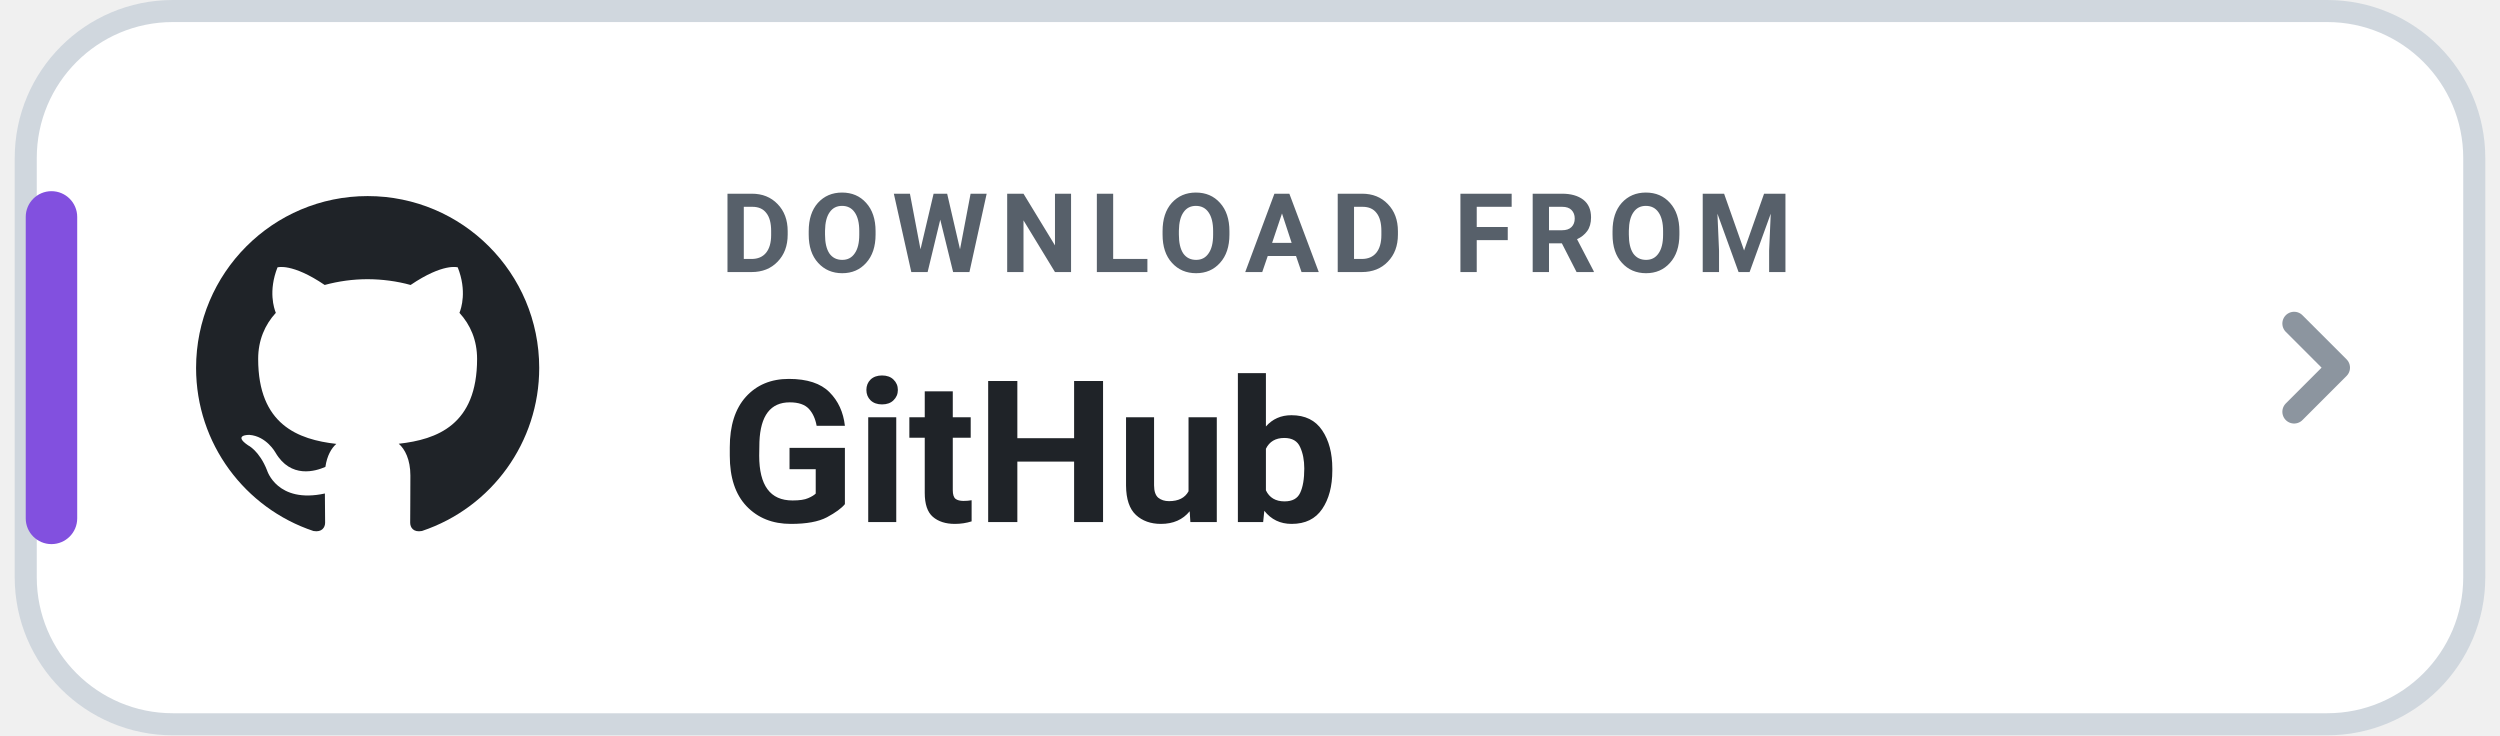
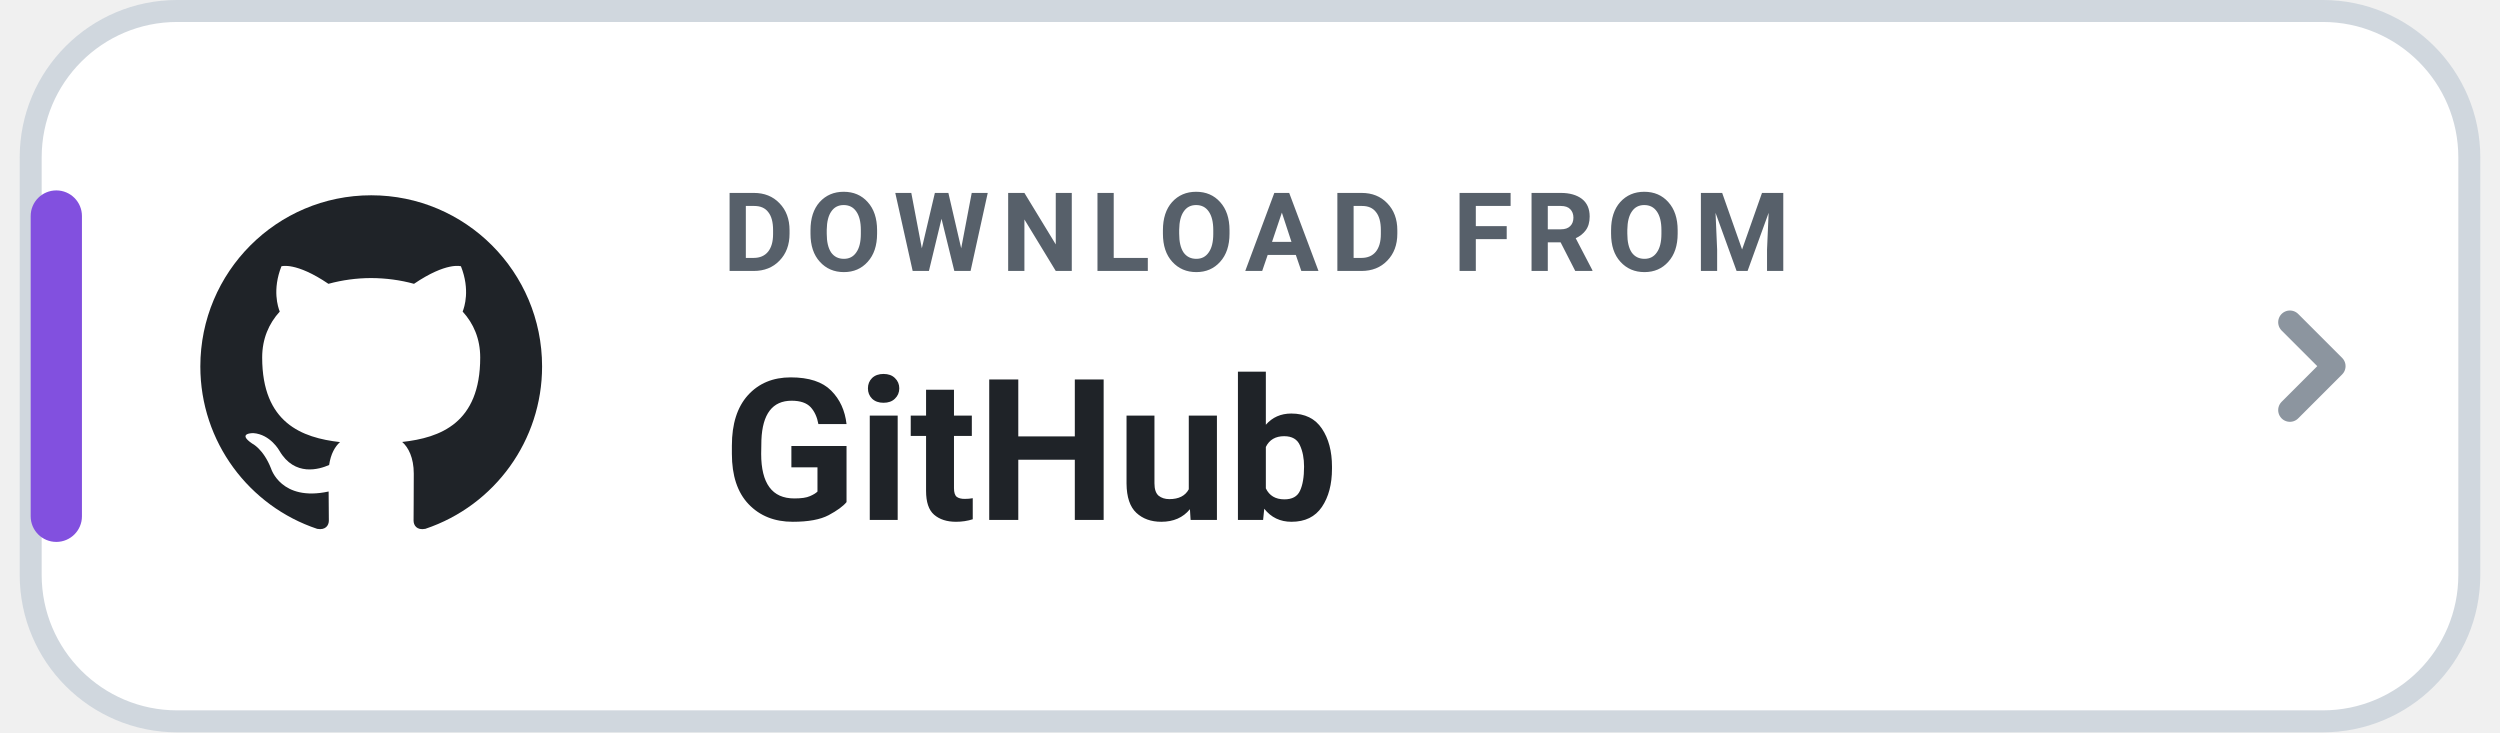
- <svg xmlns="http://www.w3.org/2000/svg" width="204" height="60" viewBox="0 0 168 50" role="img" aria-label="DOWNLOAD FROM GitHub">
+ <svg xmlns="http://www.w3.org/2000/svg" width="198" height="58" viewBox="0 0 168 50" role="img" aria-label="DOWNLOAD FROM GitHub">
  <rect x=".75" y=".75" width="166.5" height="48.5" rx="10" fill="#FFFFFF" stroke="#D0D7DE" stroke-width="1.5" />
  <rect x=".75" y="13" width="3.5" height="24" rx="1.75" fill="#8250DF" />
  <g transform="translate(10 11) scale(1.166667)">
    <path fill="#1F2328" d="M12 2C6.477 2 2 6.484 2 12.017c0 4.425 2.865 8.18 6.839 9.504.5.092.682-.217.682-.483 0-.237-.008-.868-.013-1.703-2.782.605-3.369-1.343-3.369-1.343-.454-1.158-1.11-1.466-1.11-1.466-.908-.62.069-.608.069-.608 1.003.07 1.53 1.032 1.53 1.032.892 1.53 2.341 1.088 2.91.832.092-.647.35-1.088.636-1.338-2.22-.253-4.555-1.113-4.555-4.951 0-1.093.39-1.988 1.029-2.688-.103-.253-.446-1.272.098-2.65 0 0 .84-.27 2.75 1.026A9.564 9.564 0 0112 6.844c.85.004 1.705.115 2.504.337 1.909-1.296 2.747-1.027 2.747-1.027.546 1.379.202 2.398.1 2.651.64.7 1.028 1.595 1.028 2.688 0 3.848-2.339 4.695-4.566 4.943.359.309.678.92.678 1.855 0 1.338-.012 2.419-.012 2.747 0 .268.18.58.688.482A10.019 10.019 0 0022 12.017C22 6.484 17.522 2 12 2z" />
  </g>
  <text x="48" y="18.5" fill="#57606A" font-family="-apple-system,BlinkMacSystemFont,'Segoe UI',Roboto,Helvetica,Arial,sans-serif" font-size="7.5" font-weight="700" letter-spacing=".8">DOWNLOAD FROM</text>
  <text x="48" y="35.5" fill="#1F2328" font-family="-apple-system,BlinkMacSystemFont,'Segoe UI',Roboto,Helvetica,Arial,sans-serif" font-size="13.5" font-weight="750">GitHub</text>
  <path d="M155 22l3 3-3 3" fill="none" stroke="#8C959F" stroke-width="1.6" stroke-linecap="round" stroke-linejoin="round" />
</svg>
